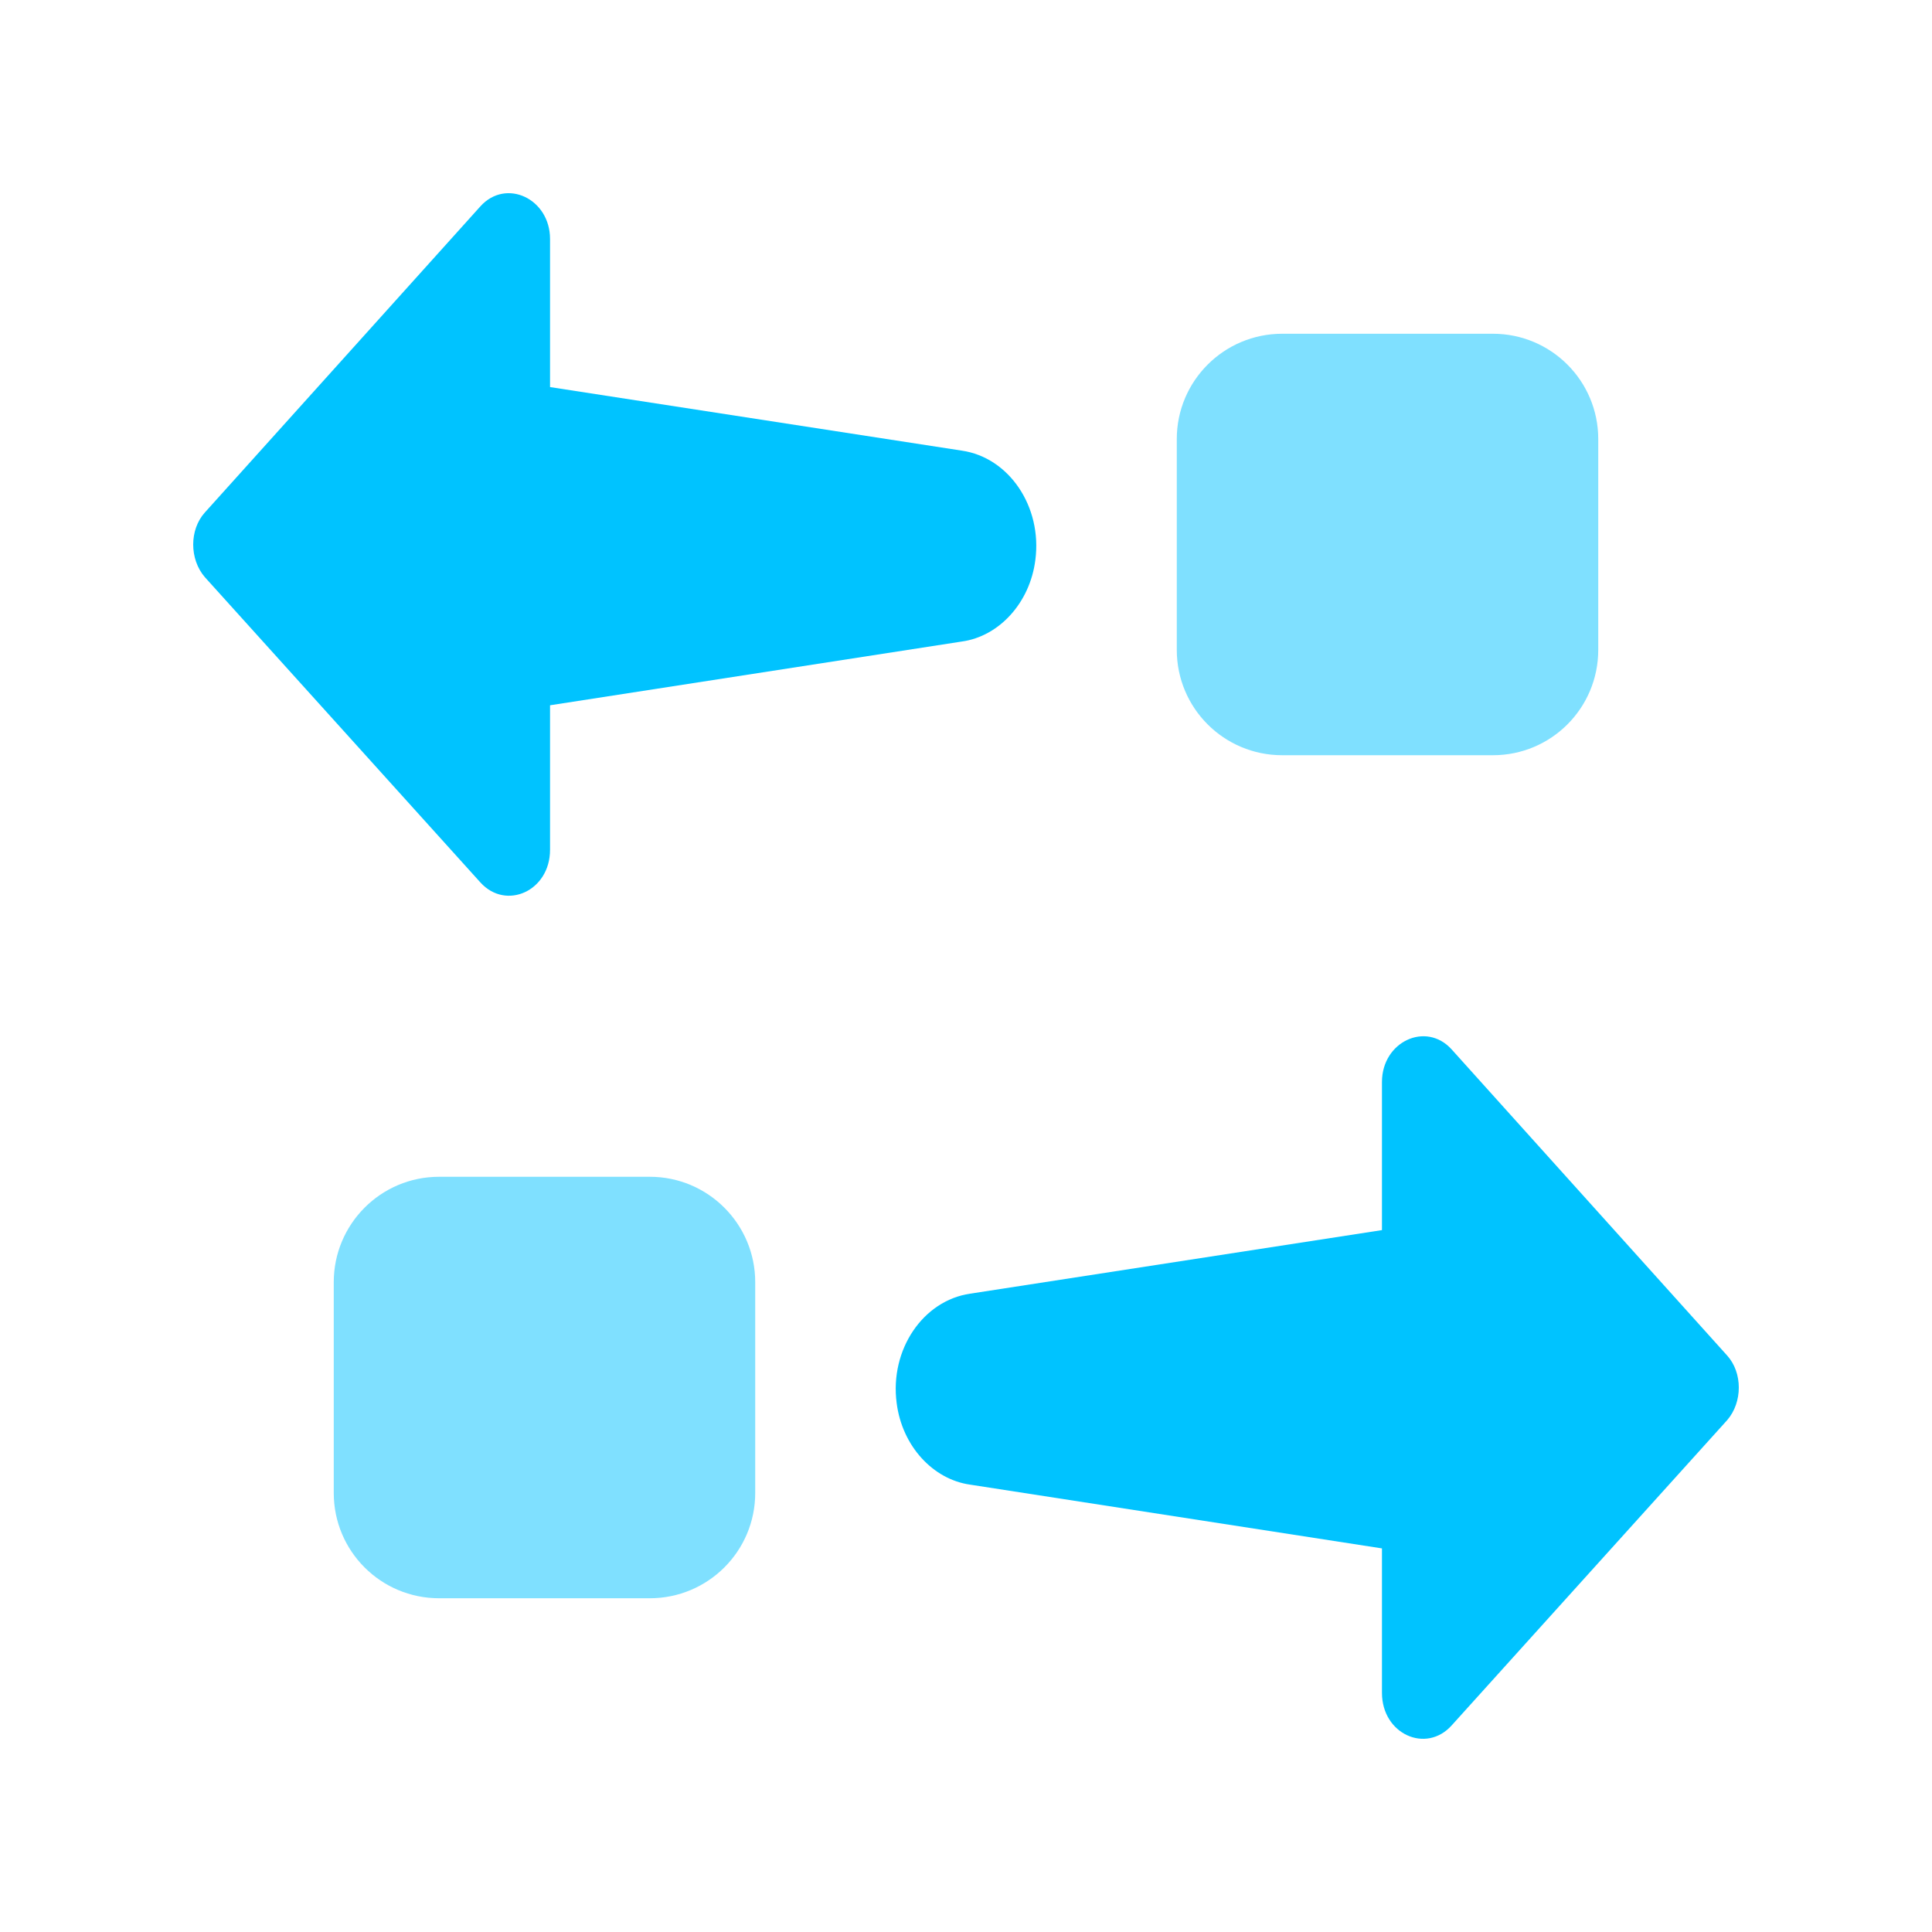
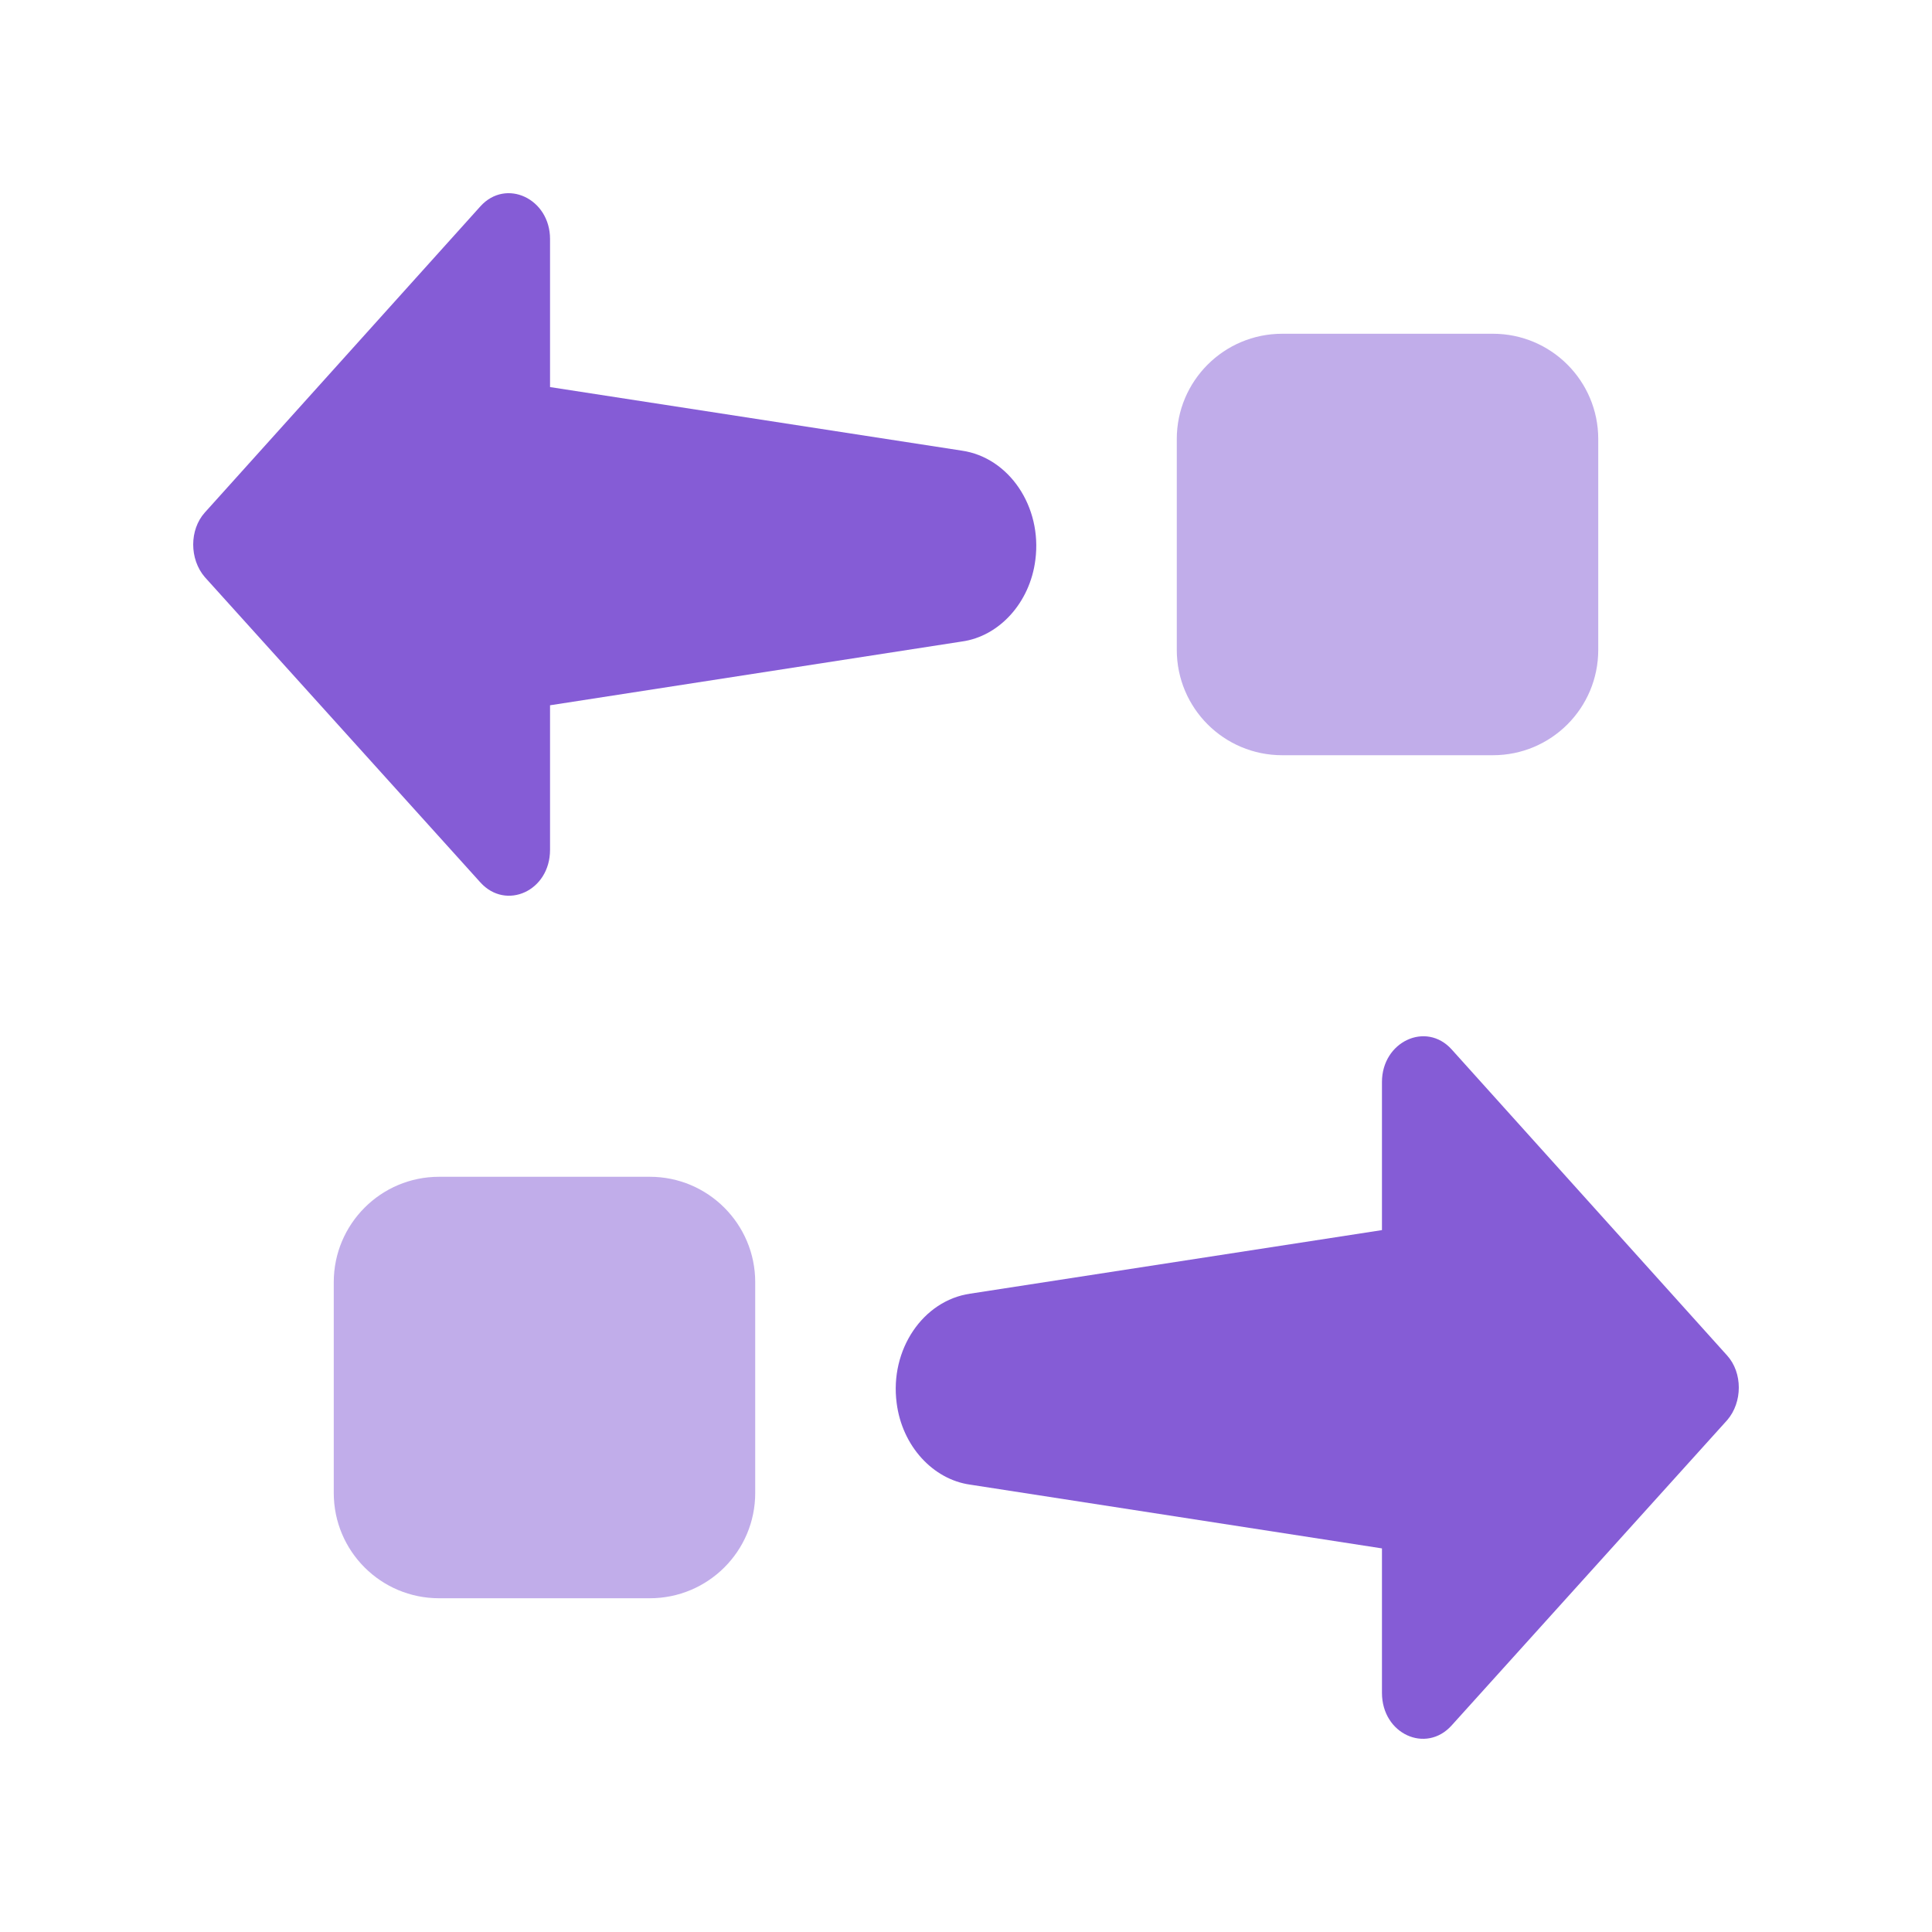
<svg xmlns="http://www.w3.org/2000/svg" width="20px" height="20px" viewBox="0 0 20 20" version="1.1">
  <defs />
  <g id="swap" stroke="none" stroke-width="1" fill="none" fill-rule="evenodd">
-     <g id="Swap-v2" transform="translate(2, 2)" fill="#00c3ff">
+     <g id="Swap-v2" transform="translate(2, 2)" fill="#855CD6">
      <path d="M3.694,2.007 L7.957,2.665 C8.445,2.736 8.79,3.244 8.718,3.796 C8.662,4.241 8.342,4.588 7.957,4.641 L3.694,5.301 L3.694,6.797 C3.694,7.224 3.238,7.428 2.973,7.135 L0.12,3.974 C-0.04,3.788 -0.04,3.484 0.12,3.306 L2.973,0.136 C3.238,-0.158 3.694,0.056 3.694,0.474 L3.694,2.007 Z M12.306,10.734 L12.306,9.201 C12.306,8.783 12.762,8.57 13.027,8.863 L15.88,12.033 C16.04,12.211 16.04,12.515 15.88,12.701 L13.027,15.862 C12.762,16.156 12.306,15.951 12.306,15.524 L12.306,14.029 L8.043,13.369 C7.658,13.315 7.338,12.969 7.282,12.523 C7.21,11.971 7.555,11.463 8.043,11.392 L12.306,10.734 Z" id="Swap-v1" />
      <path d="M11.273,1.455 L13.455,1.455 C14.057,1.455 14.545,1.943 14.545,2.545 L14.545,4.727 C14.545,5.331 14.057,5.818 13.455,5.818 L11.273,5.818 C10.671,5.818 10.182,5.331 10.182,4.727 L10.182,2.545 C10.182,1.943 10.671,1.455 11.273,1.455" id="Fill-6" fill-opacity="0.5" />
      <path d="M2.545,10.182 L4.727,10.182 C5.329,10.182 5.818,10.671 5.818,11.273 L5.818,13.455 C5.818,14.058 5.329,14.545 4.727,14.545 L2.545,14.545 C1.943,14.545 1.455,14.058 1.455,13.455 L1.455,11.273 C1.455,10.671 1.943,10.182 2.545,10.182" id="Fill-6-Copy" fill-opacity="0.5" />
    </g>
  </g>
</svg>
